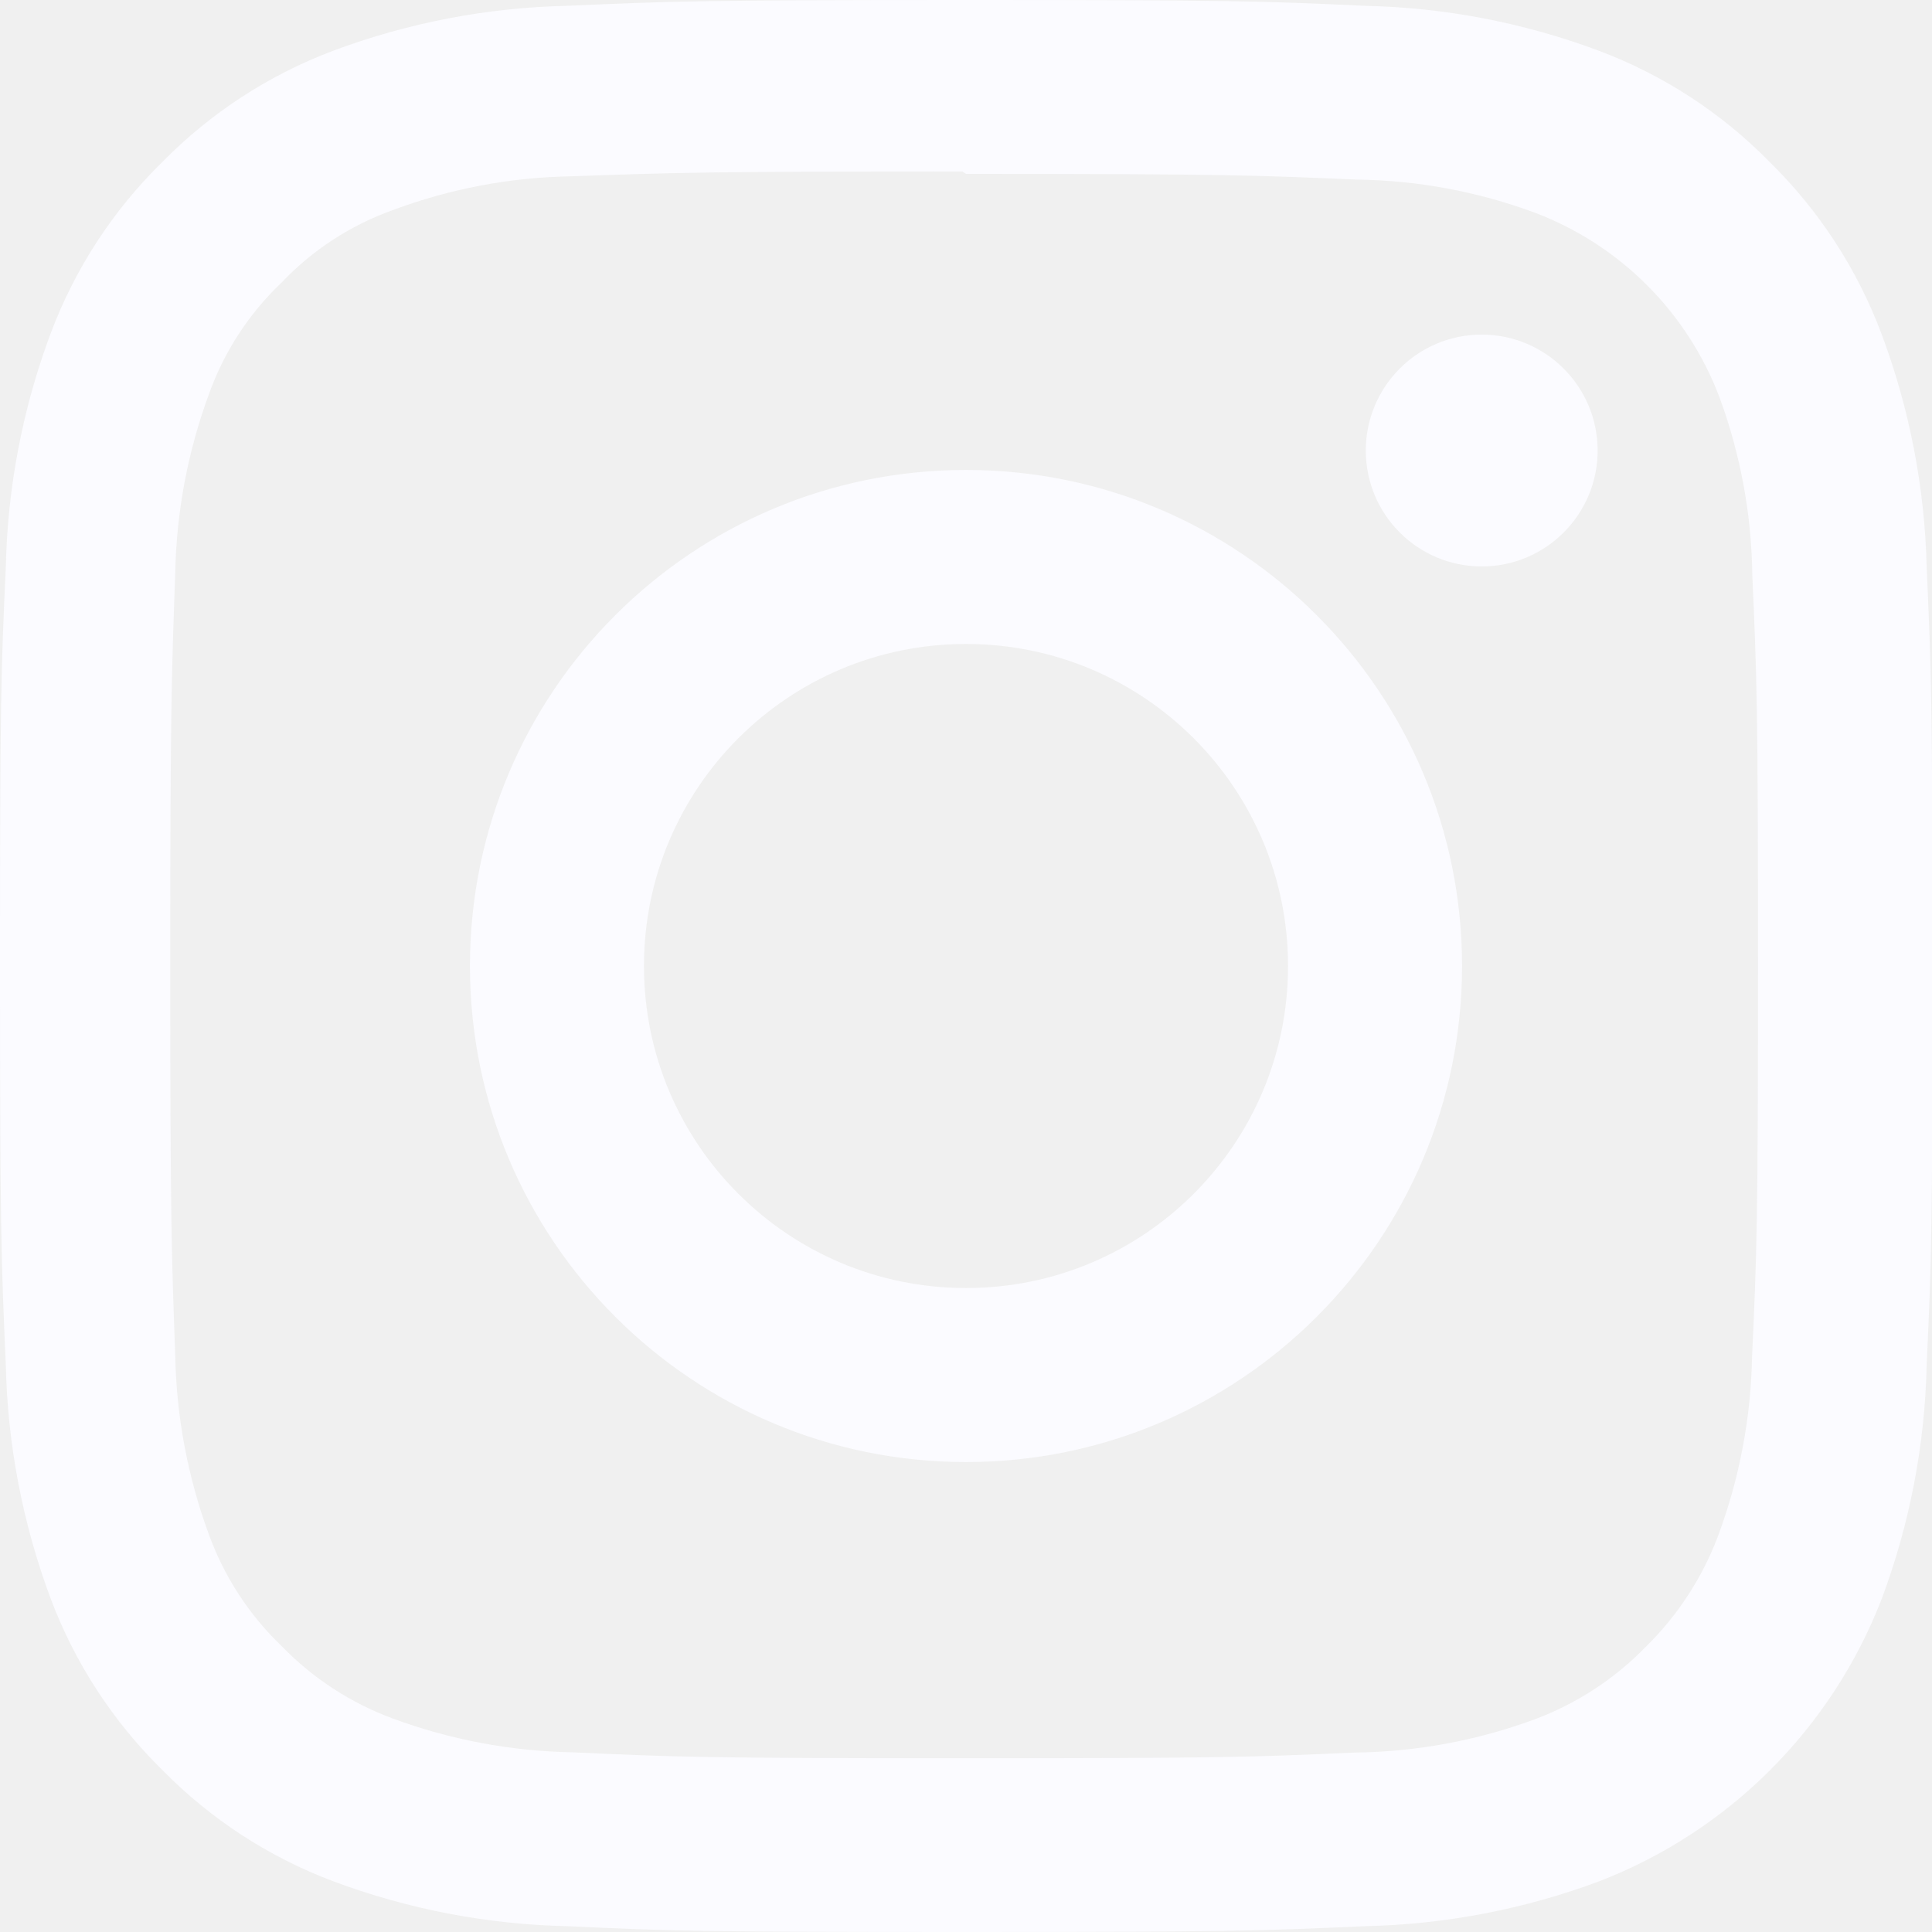
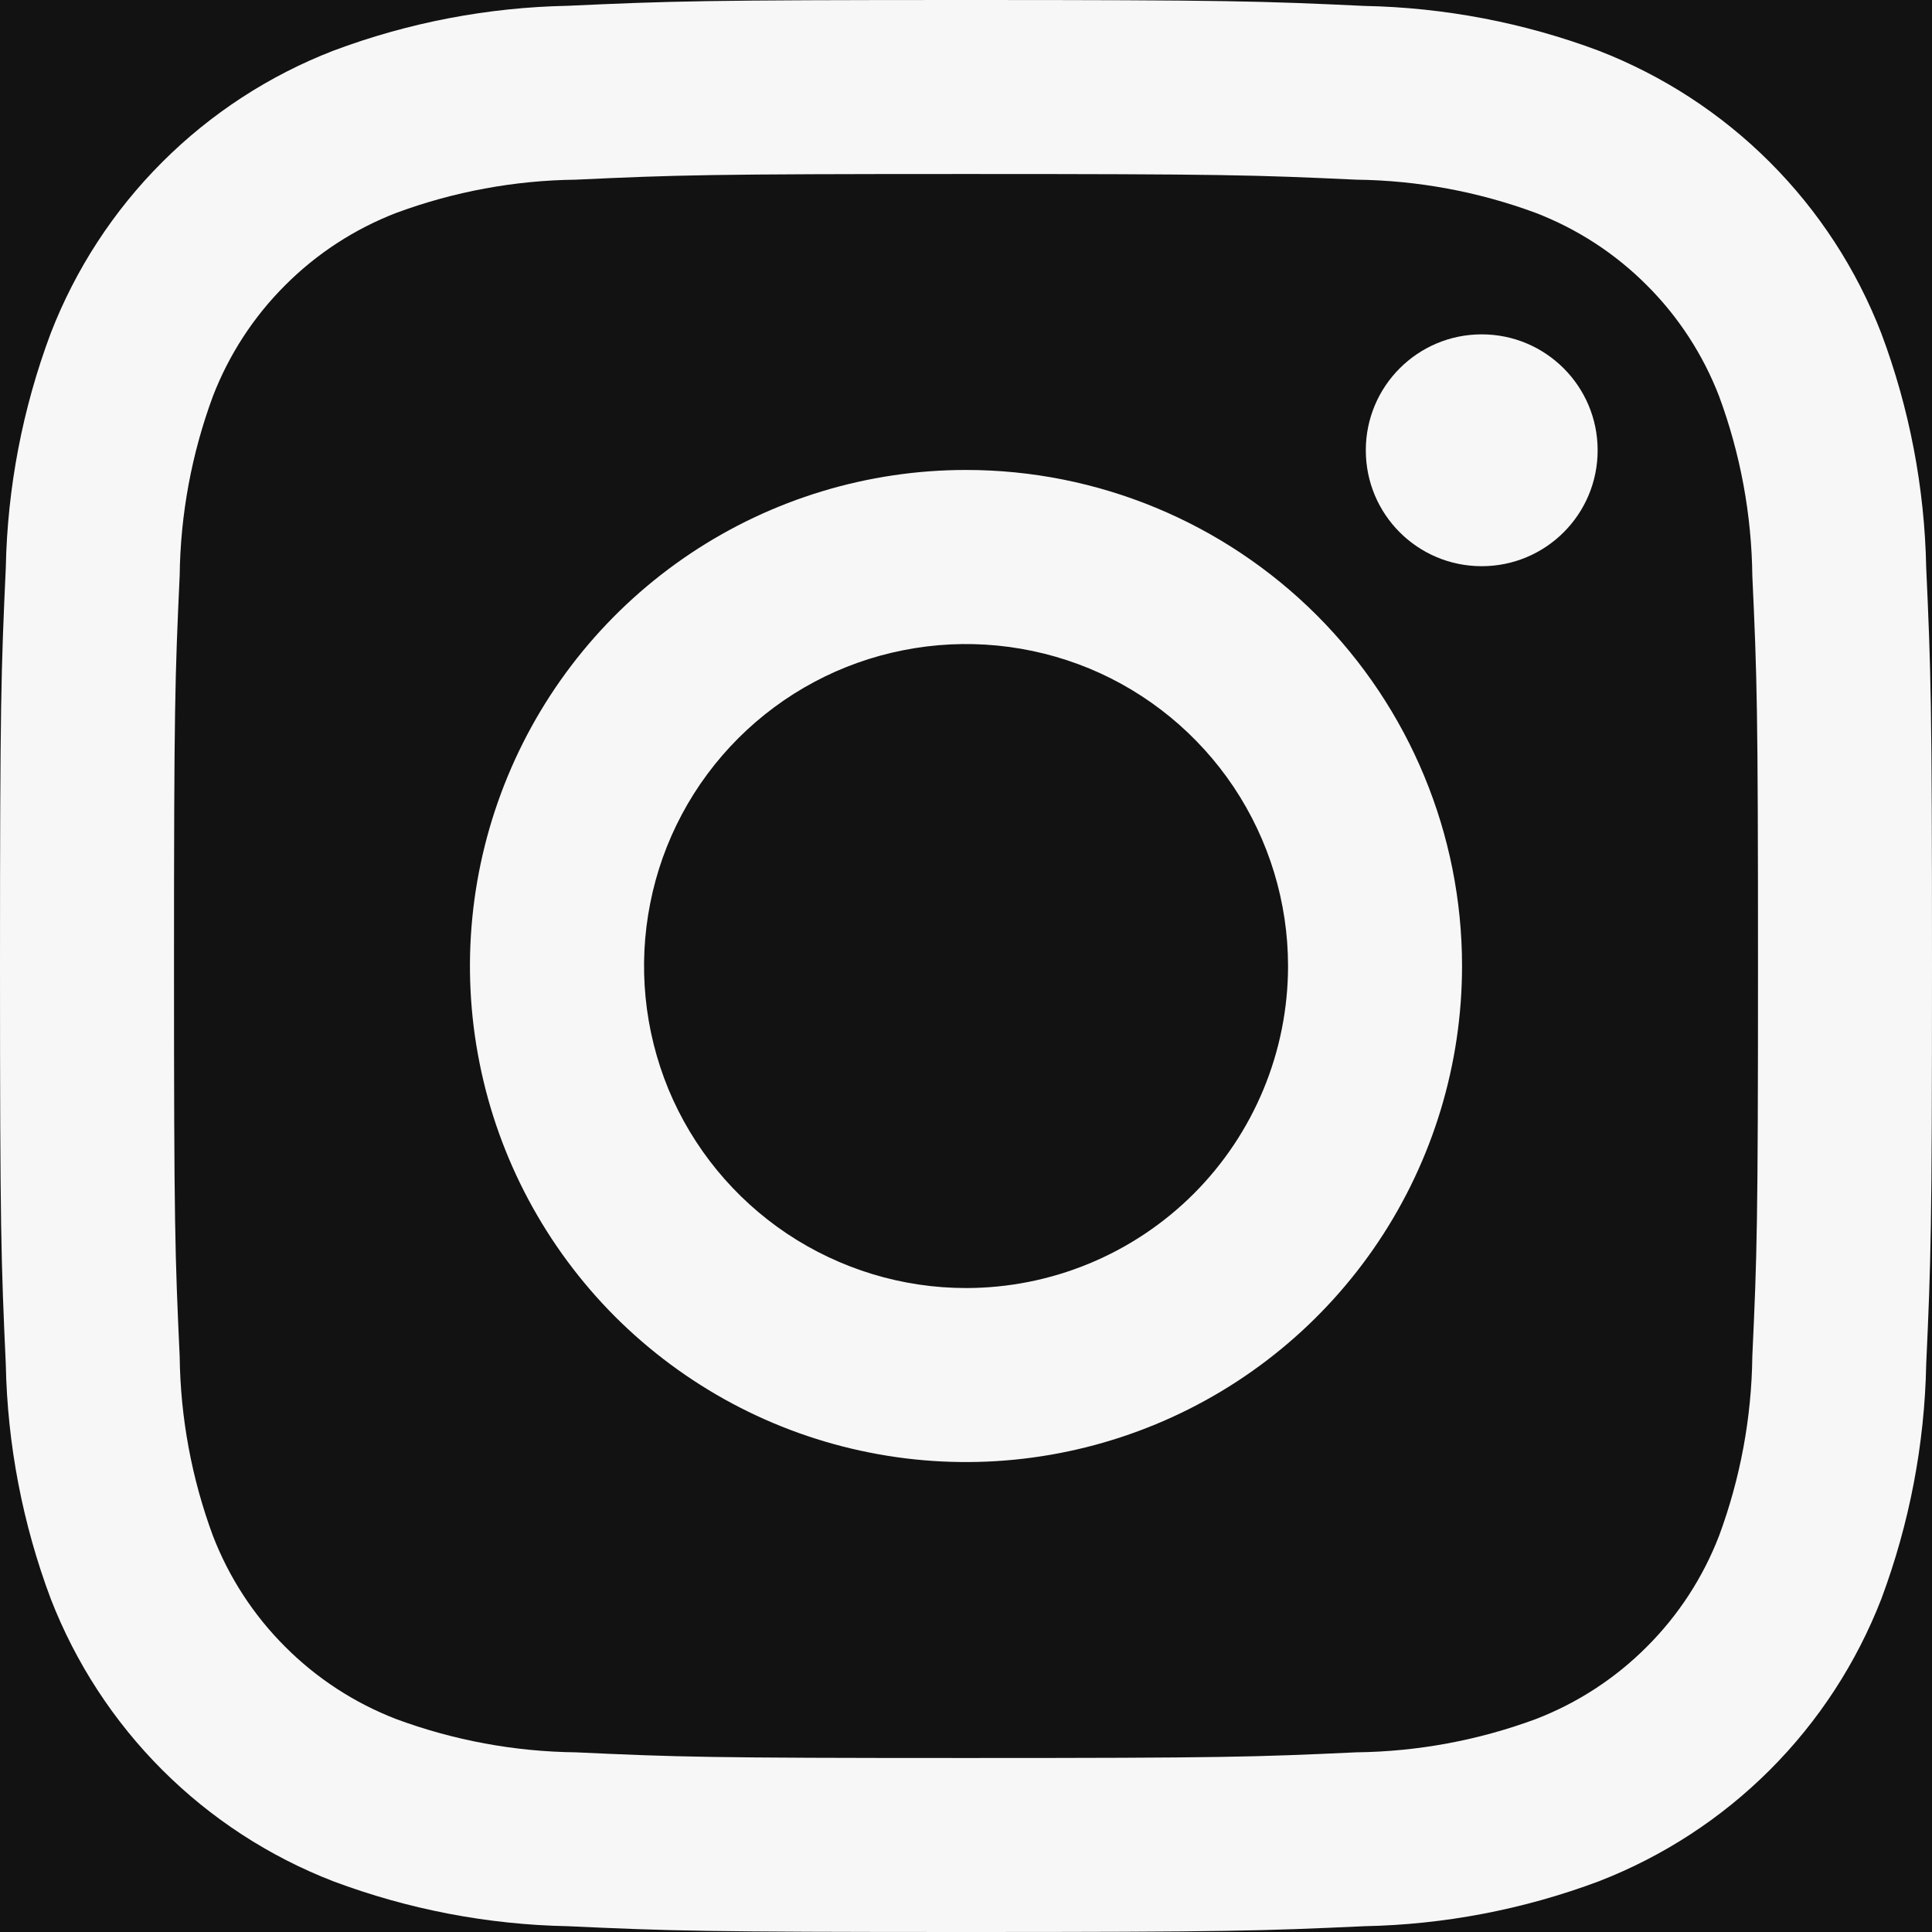
- <svg xmlns="http://www.w3.org/2000/svg" width="16" height="16" viewBox="0 0 16 16">
-   <path id="instagram-icon" d="M8,0C5.827,0,5.555.01,4.7.048A5.9,5.9,0,0,0,2.76.42a3.918,3.918,0,0,0-1.417.923A3.9,3.9,0,0,0,.42,2.76,5.882,5.882,0,0,0,.048,4.7C.008,5.555,0,5.827,0,8s.01,2.445.048,3.3A5.9,5.9,0,0,0,.42,13.24a3.923,3.923,0,0,0,.923,1.417,3.912,3.912,0,0,0,1.417.923,5.906,5.906,0,0,0,1.942.372c.853.04,1.125.048,3.3.048s2.445-.01,3.3-.048a5.92,5.92,0,0,0,1.942-.372,4.088,4.088,0,0,0,2.34-2.34,5.9,5.9,0,0,0,.372-1.942c.04-.853.048-1.125.048-3.3s-.01-2.445-.048-3.3A5.916,5.916,0,0,0,15.58,2.76a3.926,3.926,0,0,0-.923-1.417A3.9,3.9,0,0,0,13.24.42,5.885,5.885,0,0,0,11.3.048C10.445.008,10.173,0,8,0ZM8,1.44c2.135,0,2.39.011,3.233.047a4.408,4.408,0,0,1,1.485.277,2.633,2.633,0,0,1,1.519,1.518,4.417,4.417,0,0,1,.275,1.485c.038.844.047,1.1.047,3.233s-.01,2.39-.049,3.233a4.5,4.5,0,0,1-.281,1.485,2.54,2.54,0,0,1-.6.921,2.5,2.5,0,0,1-.92.6,4.449,4.449,0,0,1-1.49.275c-.849.038-1.1.047-3.239.047s-2.391-.01-3.239-.049a4.536,4.536,0,0,1-1.491-.281,2.477,2.477,0,0,1-.919-.6,2.429,2.429,0,0,1-.6-.92,4.54,4.54,0,0,1-.28-1.49c-.03-.84-.041-1.1-.041-3.229s.011-2.391.041-3.241a4.535,4.535,0,0,1,.28-1.489,2.371,2.371,0,0,1,.6-.921,2.366,2.366,0,0,1,.919-.6A4.428,4.428,0,0,1,4.731,1.46c.85-.03,1.1-.04,3.239-.04L8,1.44ZM8,3.892A4.108,4.108,0,1,0,12.108,8,4.108,4.108,0,0,0,8,3.892Zm0,6.775A2.667,2.667,0,1,1,10.667,8,2.666,2.666,0,0,1,8,10.667ZM13.231,3.73a.96.96,0,1,1-.96-.959A.961.961,0,0,1,13.231,3.73Z" fill="#fbfbff" />
+ <svg xmlns="http://www.w3.org/2000/svg" width="16" height="16" viewBox="0 0 16 16" fill="none">
+   <rect width="16" height="16" fill="#E5E5E5" />
+   <rect width="1440" height="6241" transform="translate(-1289 -194)" fill="#EFEFEF" />
+   <rect x="-1289" y="-194" width="1440" height="868" fill="#141414" />
+   <path d="M-1289 -194H151V420H-1289V-194Z" fill="#121212" />
+   <g clip-path="url(#clip0)">
+     <path d="M12.271 4.689C12.801 4.689 13.231 4.26 13.231 3.729C13.231 3.199 12.801 2.769 12.271 2.769C11.74 2.769 11.311 3.199 11.311 3.729C11.311 4.26 11.74 4.689 12.271 4.689Z" fill="#F7F7F7" />
+     <path d="M8 3.892C7.188 3.892 6.393 4.133 5.718 4.584C5.042 5.036 4.516 5.677 4.205 6.428C3.894 7.179 3.812 8.005 3.971 8.801C4.129 9.598 4.521 10.33 5.095 10.905C5.67 11.479 6.402 11.871 7.199 12.029C7.995 12.188 8.821 12.106 9.572 11.795C10.323 11.484 10.964 10.958 11.416 10.282C11.867 9.607 12.108 8.812 12.108 8C12.108 6.91 11.675 5.866 10.905 5.095C10.134 4.325 9.09 3.892 8 3.892ZM8 10.667C7.473 10.667 6.957 10.51 6.518 10.217C6.08 9.924 5.738 9.508 5.536 9.021C5.335 8.533 5.282 7.997 5.385 7.48C5.487 6.962 5.741 6.487 6.114 6.114C6.487 5.741 6.962 5.487 7.48 5.385C7.997 5.282 8.533 5.335 9.021 5.536C9.508 5.738 9.924 6.08 10.217 6.518C10.51 6.957 10.667 7.473 10.667 8C10.667 8.707 10.386 9.386 9.886 9.886C9.386 10.386 8.707 10.667 8 10.667Z" fill="#F7F7F7" />
+     <path d="M8 1.441C10.136 1.441 10.389 1.449 11.233 1.488C11.74 1.494 12.242 1.587 12.718 1.763C13.063 1.896 13.377 2.1 13.638 2.362C13.9 2.623 14.104 2.937 14.237 3.282C14.413 3.758 14.506 4.26 14.512 4.767C14.551 5.611 14.559 5.864 14.559 8.001C14.559 10.137 14.551 10.389 14.512 11.233C14.506 11.74 14.413 12.242 14.237 12.718C14.104 13.063 13.9 13.377 13.638 13.638C13.377 13.9 13.063 14.104 12.718 14.237C12.242 14.413 11.74 14.506 11.233 14.512C10.389 14.551 10.136 14.559 8 14.559C5.864 14.559 5.611 14.551 4.767 14.512C4.26 14.506 3.758 14.413 3.282 14.237C2.937 14.104 2.623 13.9 2.362 13.638C2.1 13.377 1.896 13.063 1.763 12.718C1.587 12.242 1.494 11.74 1.488 11.233C1.449 10.389 1.441 10.136 1.441 8C1.441 5.864 1.449 5.611 1.488 4.767C1.494 4.26 1.587 3.758 1.763 3.282C1.896 2.937 2.1 2.623 2.362 2.362C2.623 2.1 2.937 1.896 3.282 1.763C3.758 1.587 4.26 1.494 4.767 1.488C5.611 1.449 5.864 1.441 8 1.441ZM8 0C5.827 0 5.555 0.009 4.701 0.048C4.038 0.061 3.381 0.187 2.76 0.42C2.228 0.626 1.746 0.94 1.343 1.343C0.94 1.746 0.626 2.228 0.42 2.76C0.187 3.382 0.061 4.038 0.048 4.702C0.009 5.555 0 5.827 0 8C0 10.173 0.009 10.445 0.048 11.299C0.061 11.962 0.187 12.619 0.42 13.24C0.626 13.771 0.94 14.254 1.343 14.657C1.746 15.06 2.228 15.374 2.76 15.58C3.382 15.813 4.038 15.939 4.702 15.952C5.555 15.991 5.827 16 8 16C10.173 16 10.445 15.991 11.299 15.952C11.962 15.939 12.619 15.813 13.241 15.58C13.772 15.374 14.255 15.06 14.658 14.657C15.061 14.254 15.375 13.771 15.581 13.24C15.813 12.618 15.939 11.962 15.952 11.298C15.991 10.445 16 10.173 16 8C16 5.827 15.991 5.555 15.952 4.701C15.939 4.038 15.813 3.381 15.58 2.76C15.374 2.228 15.06 1.746 14.657 1.343C14.254 0.94 13.771 0.626 13.24 0.42C12.618 0.187 11.962 0.062 11.298 0.049C10.445 0.009 10.173 0 8 0Z" fill="#F7F7F7" />
+   </g>
+   <defs>
+     <clipPath id="clip0">
+       <rect width="16" height="221.396" fill="white" />
+     </clipPath>
+   </defs>
</svg>
